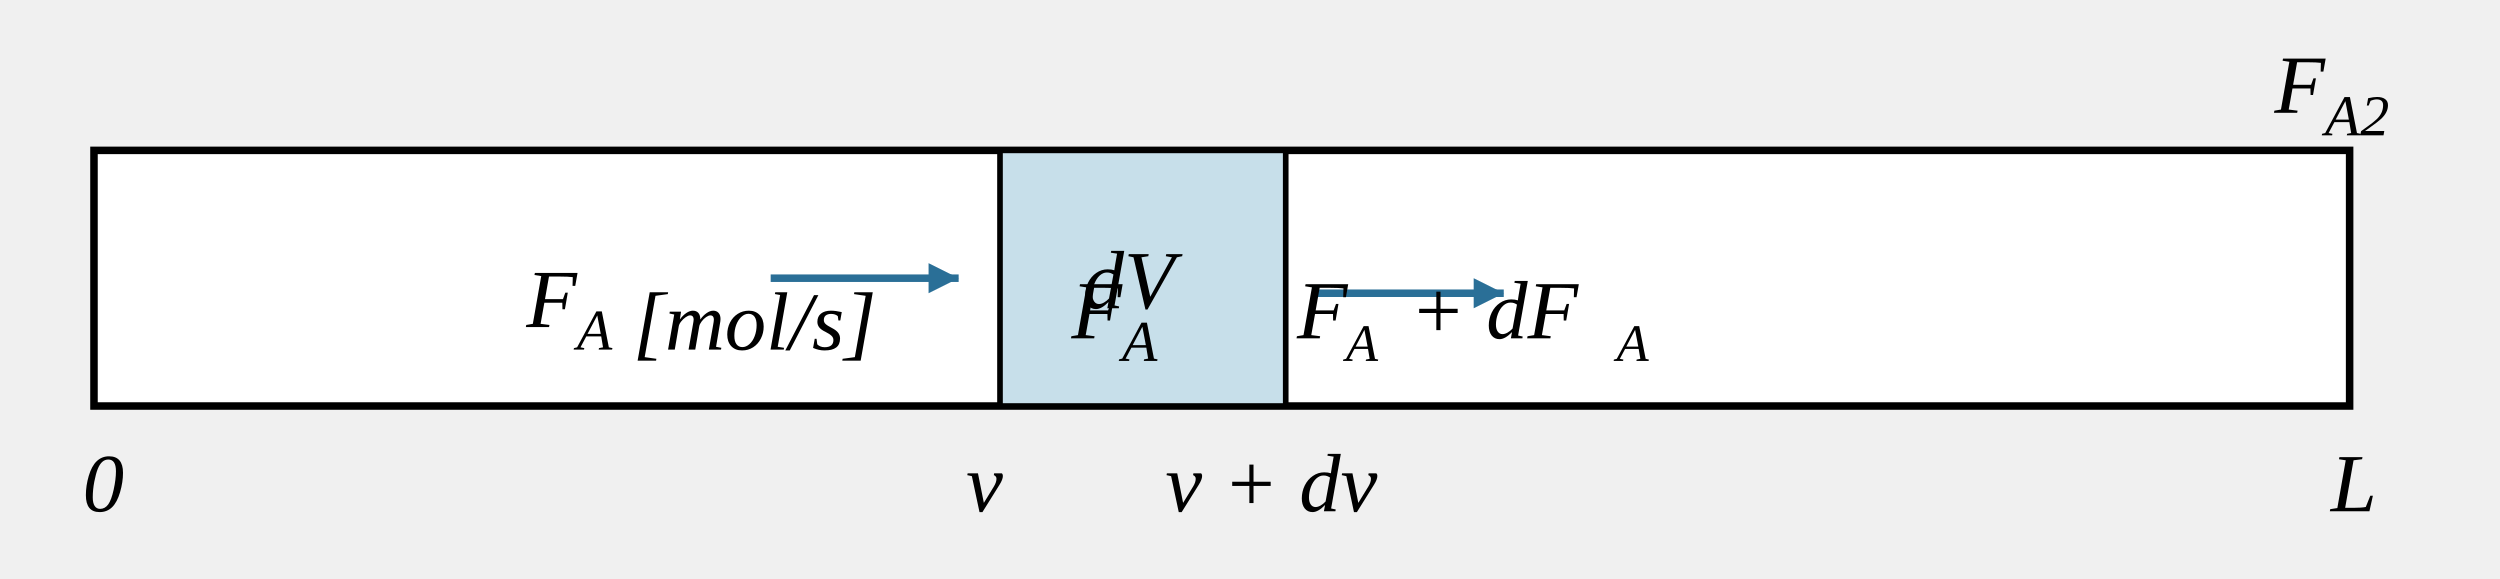
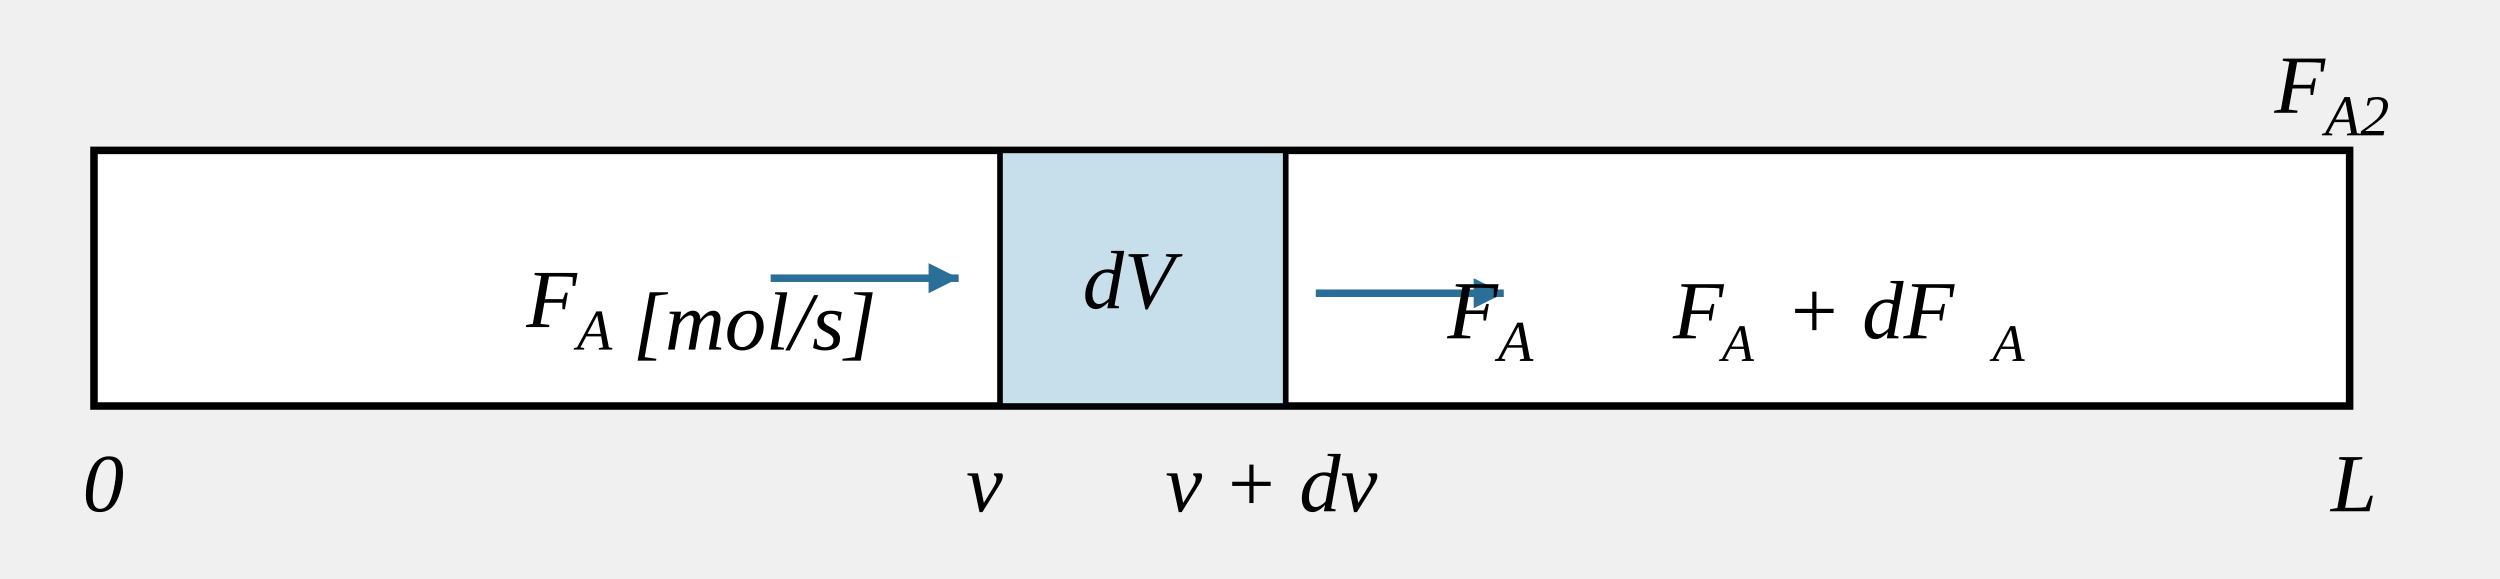
<svg xmlns="http://www.w3.org/2000/svg" width="665" height="154" viewBox="0 0 665 154">
  <rect x="25" y="40" width="600" height="68" fill="white" stroke="black" stroke-width="2" />
  <rect x="266" y="40" width="76" height="68" fill="#c7dfea" stroke="black" stroke-width="1.5" />
  <line x1="205" y1="74" x2="255" y2="74" stroke="#2a6f97" stroke-width="2" />
  <polygon points="255,74 247,70 247,78" fill="#2a6f97" />
  <line x1="350" y1="78" x2="400" y2="78" stroke="#2a6f97" stroke-width="2" />
  <polygon points="400,78 392,74 392,82" fill="#2a6f97" />
  <text x="605" y="30" font-family="Times New Roman" font-style="italic" font-size="22">F<tspan dy="6" font-size="70%">A2</tspan>
  </text>
  <text x="140" y="87" font-family="Times New Roman" font-style="italic" font-size="22">F<tspan dy="6" font-size="70%">A</tspan> [mol/s]</text>
-   <text x="285" y="90" font-family="Times New Roman" font-style="italic" font-size="22">F<tspan dy="6" font-size="70%">A</tspan>
+   <text x="385" y="90" font-family="Times New Roman" font-style="italic" font-size="22">F<tspan dy="6" font-size="70%">A</tspan>
  </text>
-   <text x="345" y="90" font-family="Times New Roman" font-size="22" font-style="italic">F</text>
-   <text x="358" y="96" font-family="Times New Roman" font-size="14" font-style="italic">A</text>
-   <text x="375" y="90" font-family="Times New Roman" font-size="22" font-style="italic">+ dF</text>
-   <text x="430" y="96" font-family="Times New Roman" font-size="14" font-style="italic">A</text>
+   <text x="445" y="90" font-family="Times New Roman" font-size="22" font-style="italic">F</text>
+   <text x="458" y="96" font-family="Times New Roman" font-size="14" font-style="italic">A</text>
+   <text x="475" y="90" font-family="Times New Roman" font-size="22" font-style="italic">+ dF</text>
+   <text x="530" y="96" font-family="Times New Roman" font-size="14" font-style="italic">A</text>
  <text x="288" y="82" font-family="Times New Roman" font-style="italic" font-size="22">dV</text>
  <text x="22" y="136" font-family="Times New Roman" font-style="italic" font-size="22">0</text>
  <text x="257" y="136" font-family="Times New Roman" font-style="italic" font-size="22">v</text>
  <text x="310" y="136" font-family="Times New Roman" font-style="italic" font-size="22">v + dv</text>
  <text x="620" y="136" font-family="Times New Roman" font-style="italic" font-size="22">L</text>
</svg>
